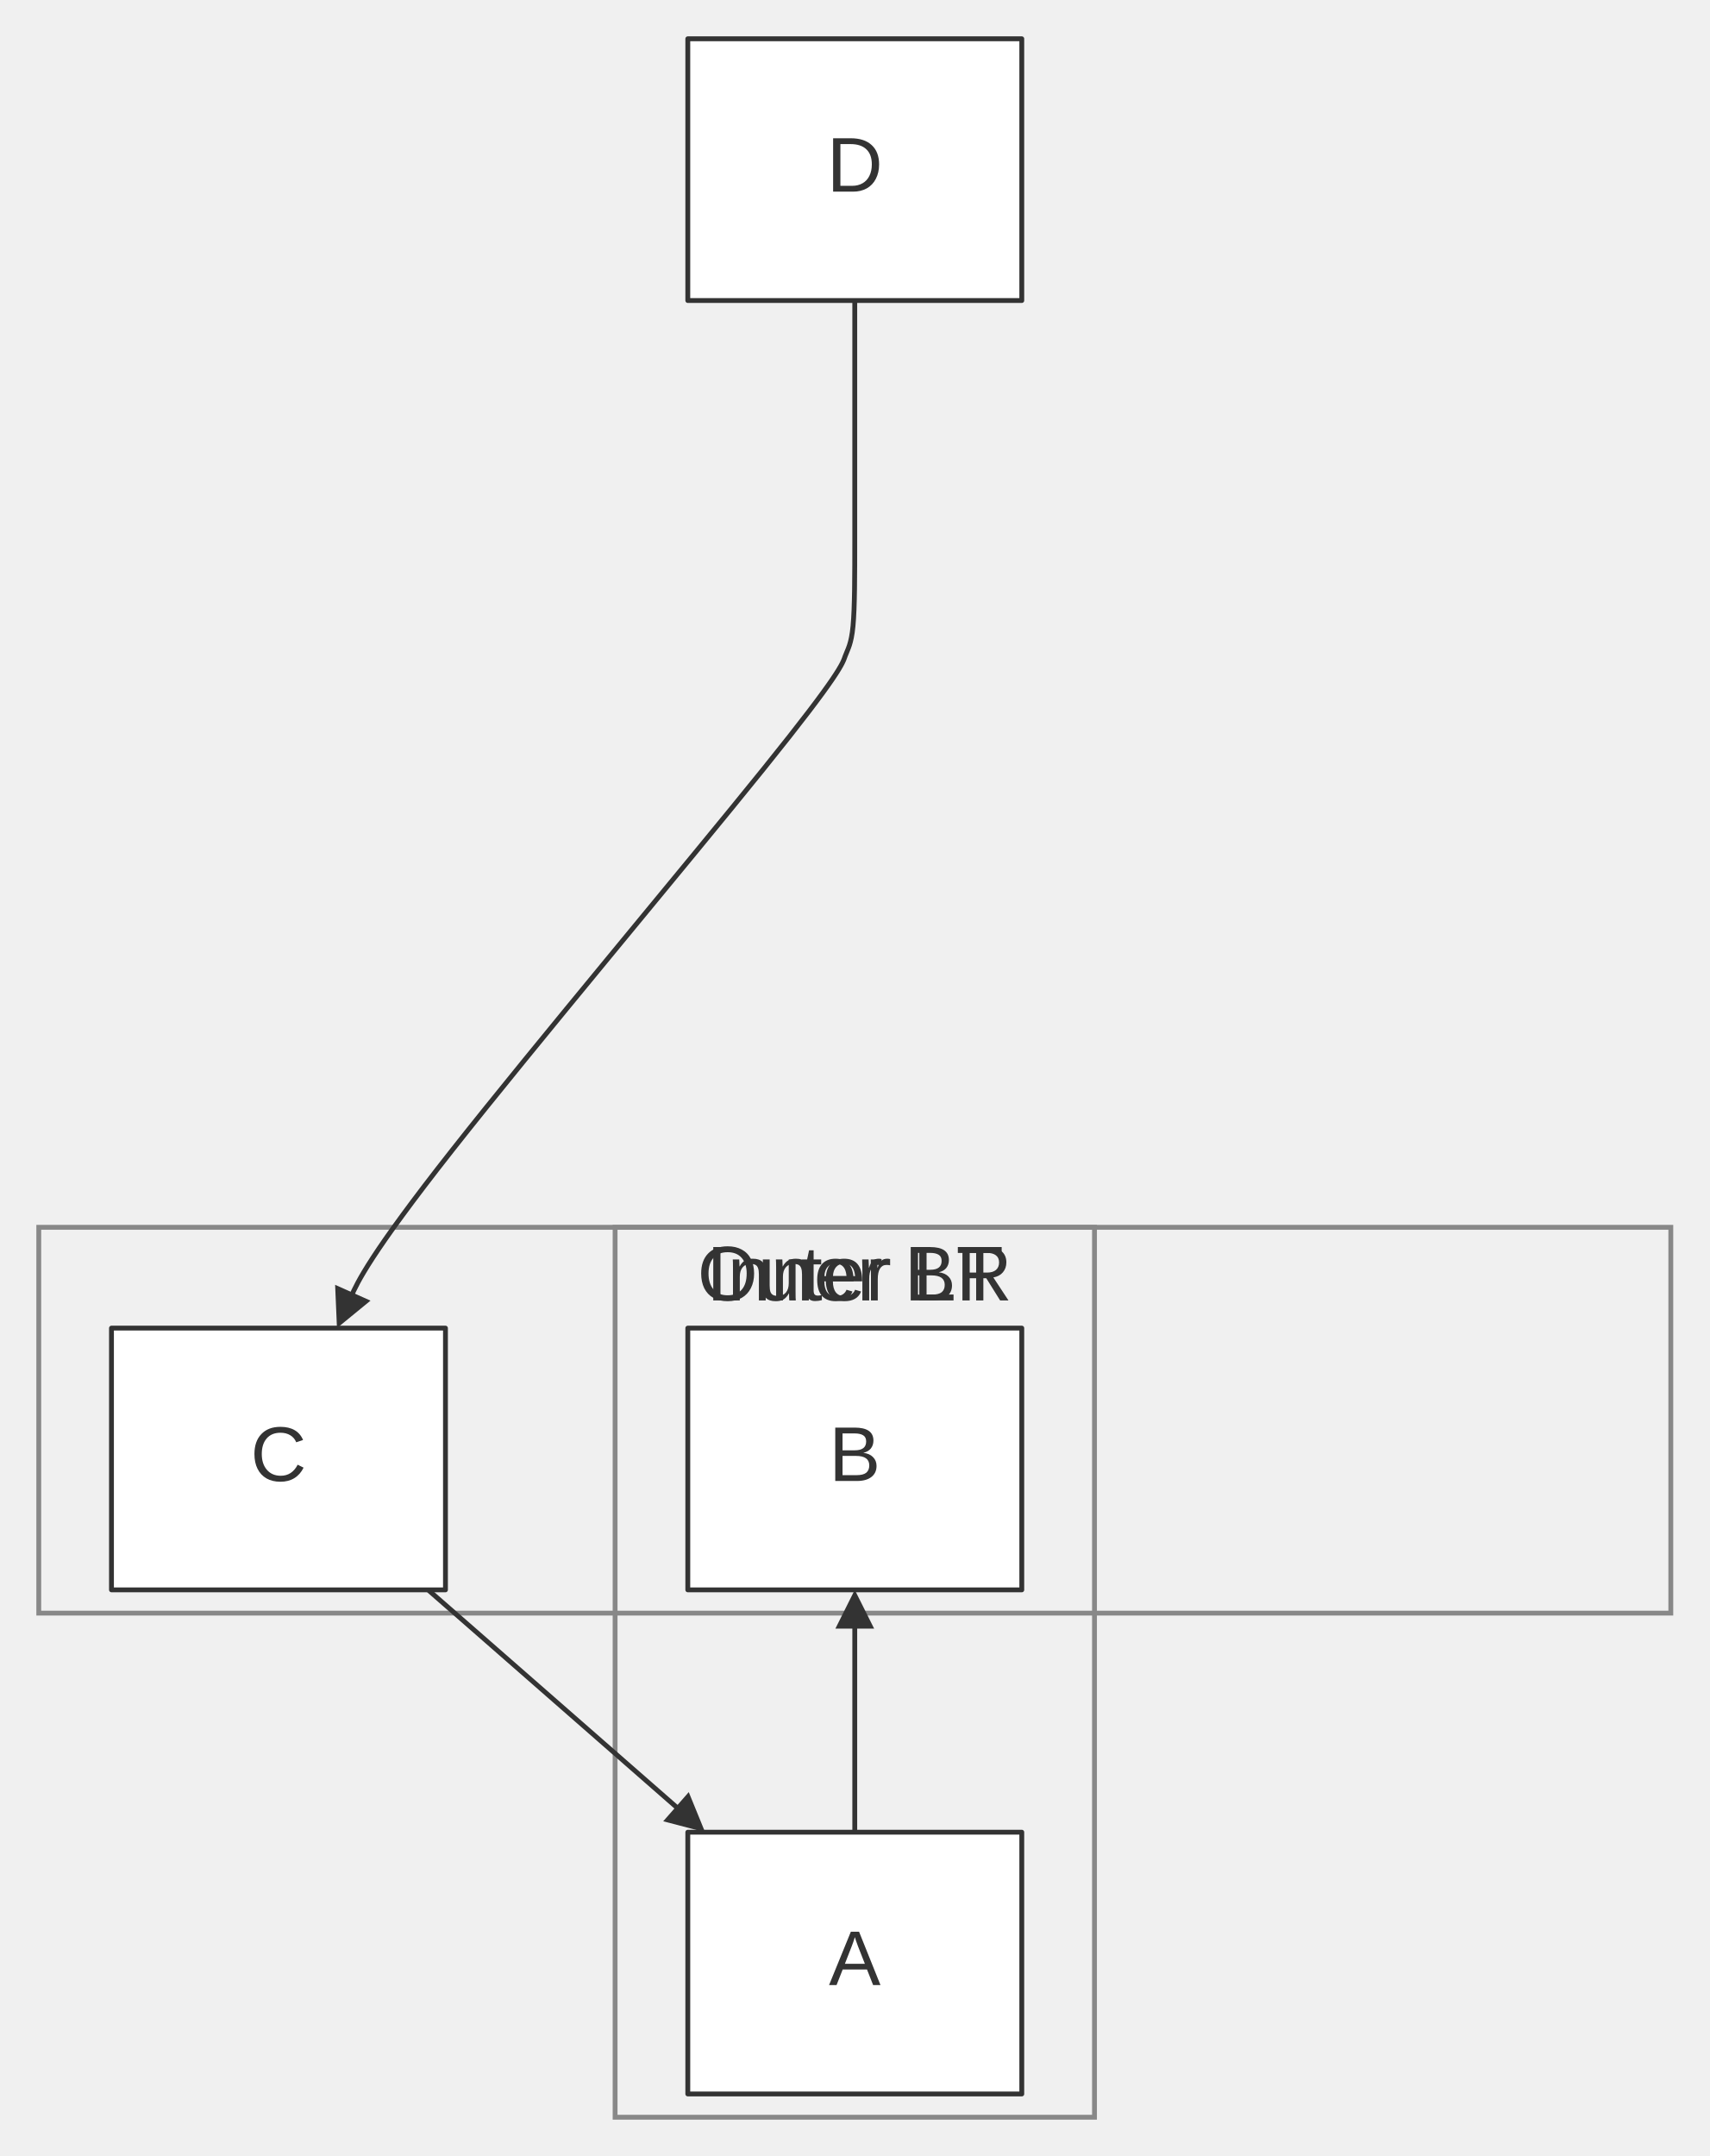
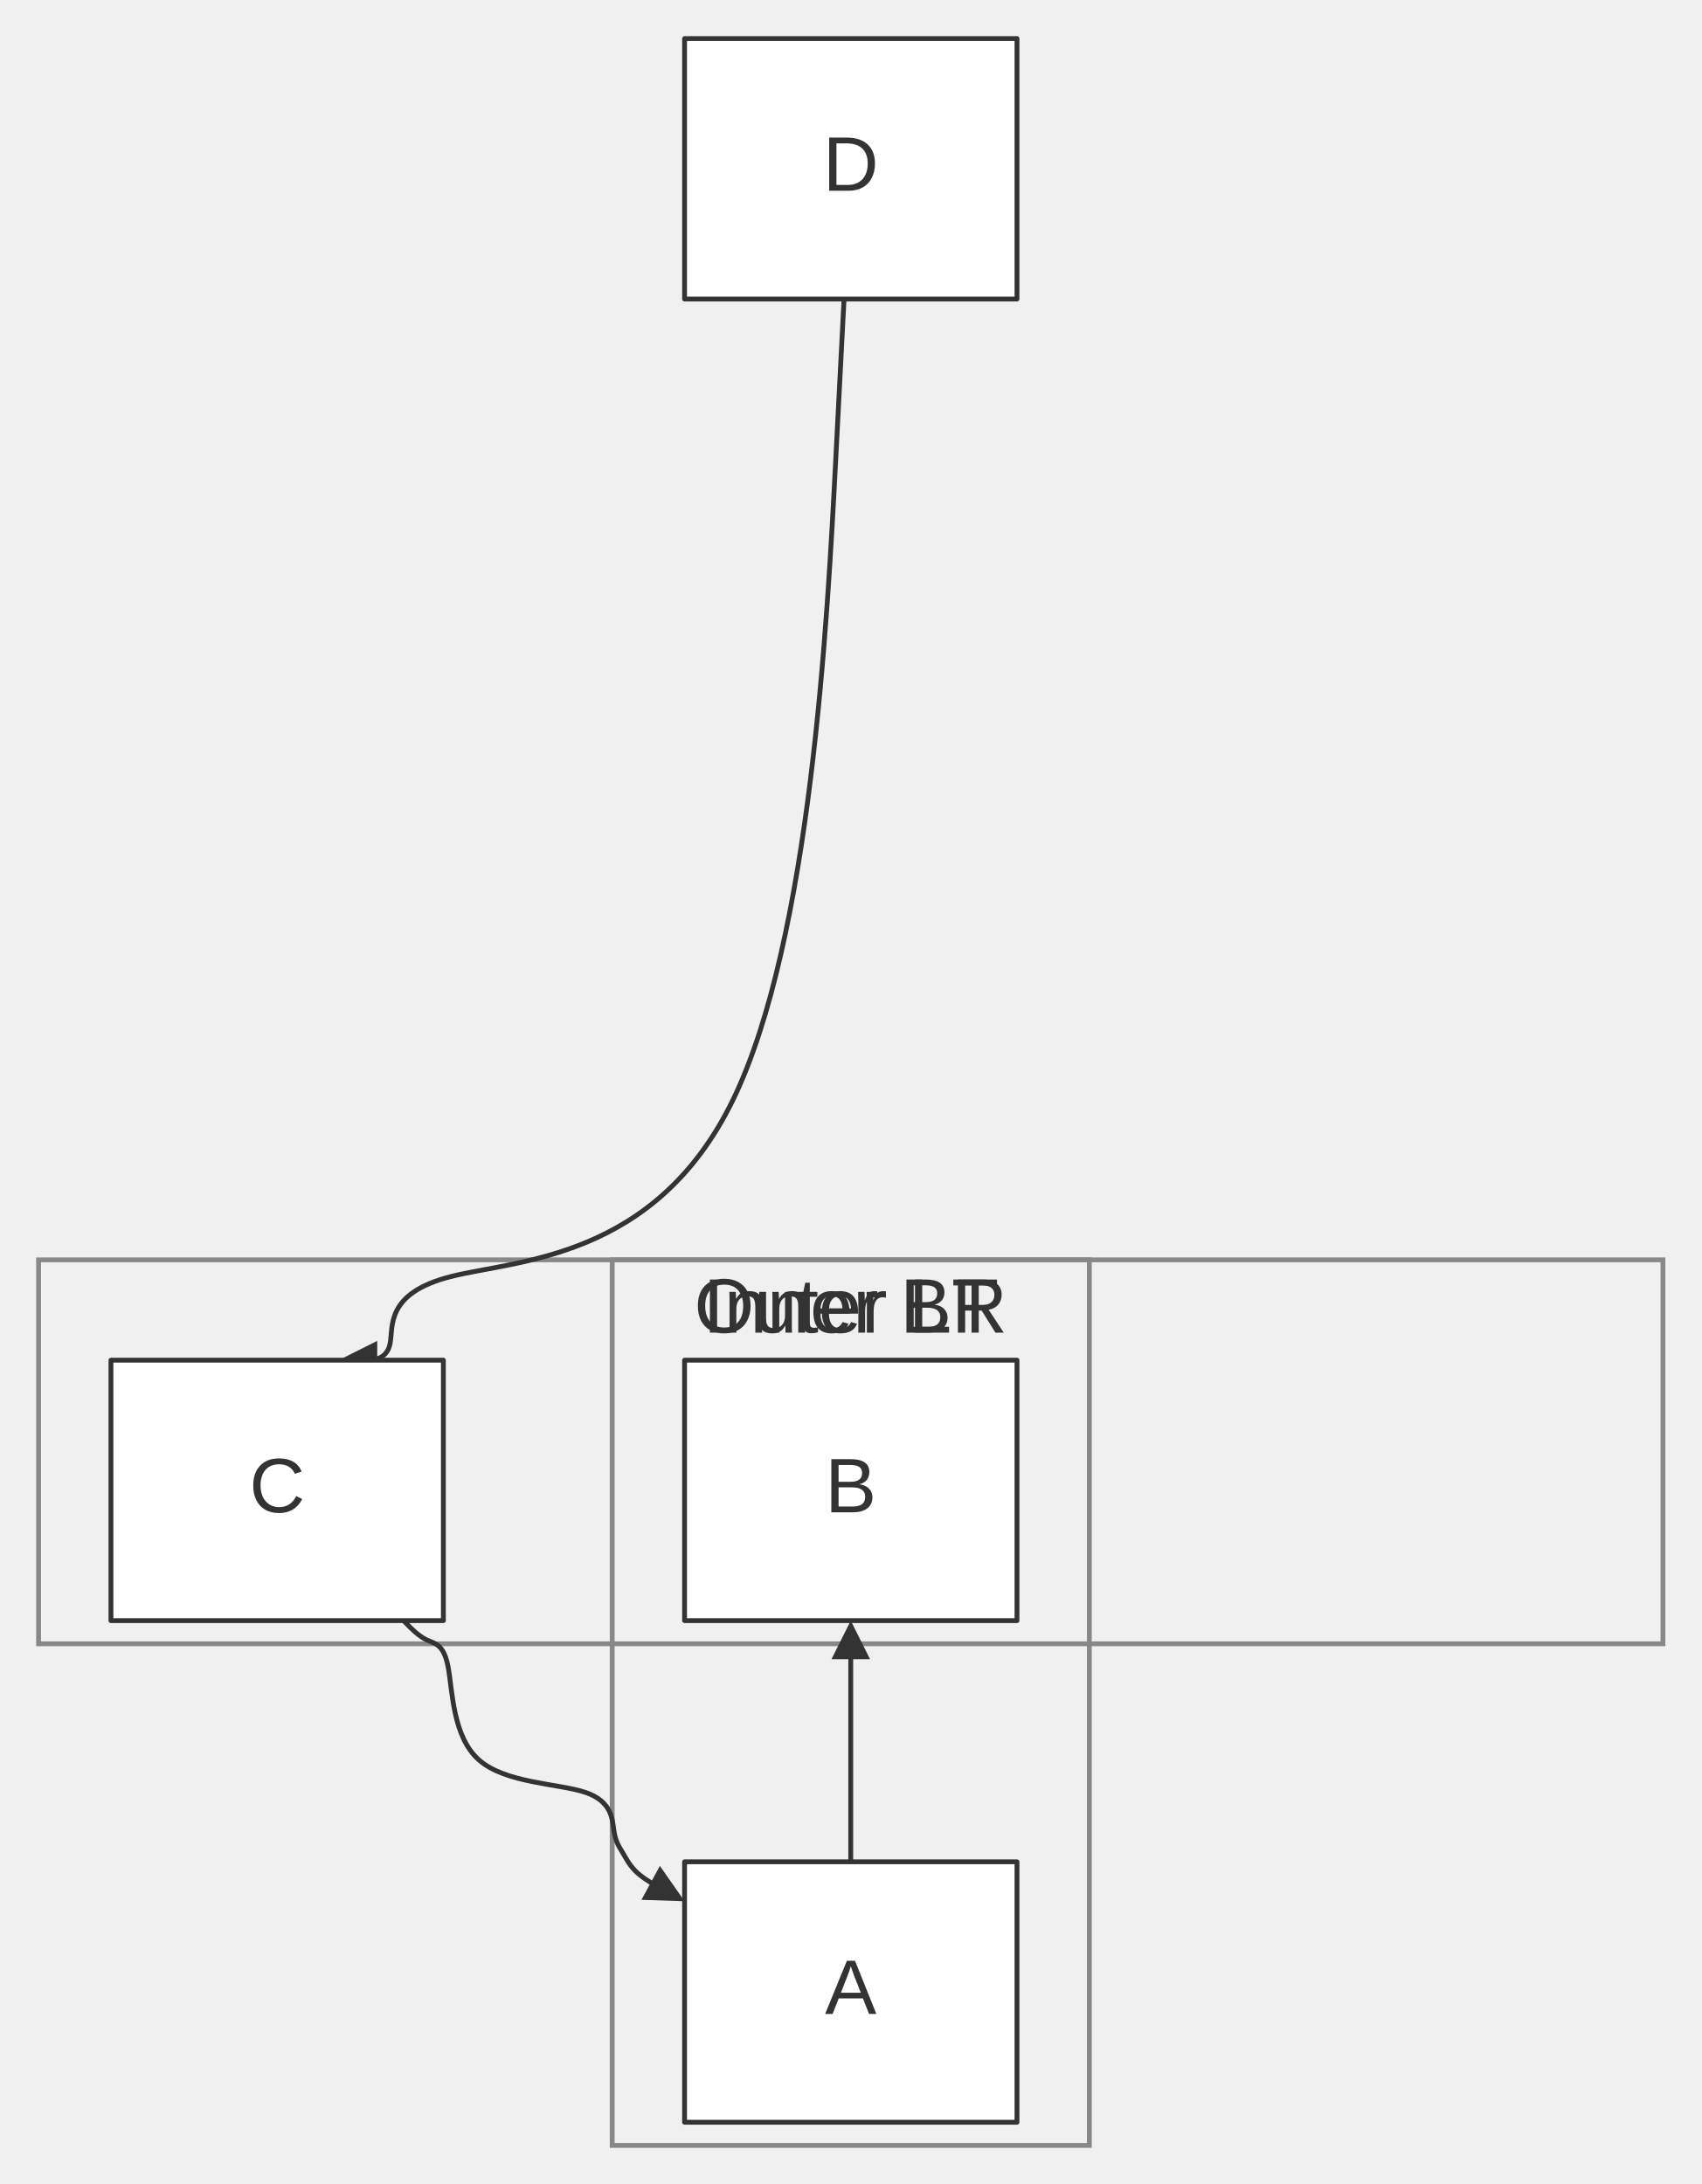
- <svg xmlns="http://www.w3.org/2000/svg" width="100%" viewBox="0 0 352.73 444.80" style="max-width: 352.73px; background-color: transparent;" font-family="&quot;trebuchet ms&quot;, verdana, arial, sans-serif" font-size="16.00">
+ <svg xmlns="http://www.w3.org/2000/svg" width="100%" viewBox="0 0 352.73 452.80" style="max-width: 352.73px; background-color: transparent;" font-family="&quot;trebuchet ms&quot;, verdana, arial, sans-serif" font-size="16.00">
  <defs>
    <marker id="arrowhead" viewBox="0 0 10.00 10.00" refX="5.00" refY="5.00" markerWidth="8.00" markerHeight="8.00" orient="auto-start-reverse" markerUnits="userSpaceOnUse">
      <path d="M 0 0 L 10.00 5.00 L 0 10.00 z" fill="#333" />
    </marker>
  </defs>
  <g transform="translate(78.91,0.00)">
    <g class="clusters">
-       <rect class="subgraph" x="-70.91" y="253.20" width="336.73" height="79.60" fill="none" stroke="#888" stroke-width="1.00" />
-       <text x="97.45" y="257.20" text-anchor="middle" dominant-baseline="hanging" fill="#333">Outer LR</text>
-       <rect class="subgraph" x="48.00" y="253.20" width="98.91" height="183.60" fill="none" stroke="#888" stroke-width="1.00" />
-       <text x="97.45" y="257.20" text-anchor="middle" dominant-baseline="hanging" fill="#333">Inner BT</text>
+       <rect class="subgraph" x="-70.91" y="261.20" width="336.73" height="79.60" fill="none" stroke="#888" stroke-width="1.00" />
+       <text x="97.45" y="265.20" text-anchor="middle" dominant-baseline="hanging" fill="#333">Outer LR</text>
+       <rect class="subgraph" x="48.00" y="261.20" width="98.91" height="183.60" fill="none" stroke="#888" stroke-width="1.00" />
+       <text x="97.45" y="265.20" text-anchor="middle" dominant-baseline="hanging" fill="#333">Inner BT</text>
    </g>
    <g class="edgePaths">
-       <path d="M97.45,378.00 L97.45,373.83 C97.45,369.67 97.45,361.33 97.45,353.67 C97.45,346.00 97.45,339.00 97.45,335.50 L97.45,332.00" stroke="#333" stroke-width="1.00" fill="none" stroke-linecap="round" stroke-linejoin="round" marker-end="url(#arrowhead)" />
-       <path d="M9.42,328.00 L10.33,328.80 C11.25,329.60 13.07,331.20 19.51,336.82 C25.94,342.45 36.97,352.10 45.08,359.19 C53.19,366.29 58.38,370.83 60.98,373.10 L63.57,375.37" stroke="#333" stroke-width="1.00" fill="none" stroke-linecap="round" stroke-linejoin="round" marker-end="url(#arrowhead)" />
-       <path d="M97.45,62.00 L97.45,66.17 C97.45,70.33 97.45,78.67 97.45,87.00 C97.45,95.33 97.45,103.67 97.45,111.17 C97.45,118.67 97.45,125.33 97.09,129.14 C96.73,132.94 96.01,133.89 95.47,135.36 C94.94,136.83 94.59,138.83 78.69,158.56 C62.80,178.29 31.36,215.74 14.36,237.33 C-2.64,258.92 -5.20,264.63 -6.47,267.49 L-7.75,270.35" stroke="#333" stroke-width="1.00" fill="none" stroke-linecap="round" stroke-linejoin="round" marker-end="url(#arrowhead)" />
+       <path d="M97.45,386.00 L97.45,381.83 C97.45,377.67 97.45,369.33 97.45,361.67 C97.45,354.00 97.45,347.00 97.45,343.50 L97.45,340.00" stroke="#333" stroke-width="1.00" fill="none" stroke-linecap="round" stroke-linejoin="round" marker-end="url(#arrowhead)" />
+       <path d="M4.76,336.00 L5.53,336.80 C6.31,337.60 7.86,339.20 9.55,340.00 C11.25,340.80 13.07,340.80 13.99,345.62 C14.90,350.45 14.90,360.10 20.42,364.92 C25.94,369.75 36.97,369.75 42.48,371.62 C48.00,373.50 48.00,377.25 48.36,379.60 C48.72,381.94 49.45,382.89 50.18,384.12 C50.91,385.35 51.65,386.87 53.20,388.28 C54.76,389.69 57.12,390.98 58.31,391.63 L59.49,392.27" stroke="#333" stroke-width="1.00" fill="none" stroke-linecap="round" stroke-linejoin="round" marker-end="url(#arrowhead)" />
+       <path d="M96.06,62.00 L94.34,95.20 C92.62,128.40 89.18,194.80 73.05,228.00 C56.92,261.20 28.11,261.20 14.53,264.67 C0.96,268.13 2.62,275.07 1.96,278.53 C1.29,282.00 -1.71,282.00 -3.21,282.00 L-4.71,282.00" stroke="#333" stroke-width="1.00" fill="none" stroke-linecap="round" stroke-linejoin="round" marker-end="url(#arrowhead)" />
    </g>
    <g class="edgeLabels">
    </g>
    <g class="nodes">
-       <rect x="63.00" y="378.00" width="68.91" height="54.00" fill="white" stroke="#333" stroke-width="1.00" stroke-linejoin="round" />
-       <text x="97.45" y="405.00" text-anchor="middle" dominant-baseline="middle" fill="#333">A</text>
-       <rect x="63.00" y="274.00" width="68.91" height="54.00" fill="white" stroke="#333" stroke-width="1.00" stroke-linejoin="round" />
-       <text x="97.45" y="301.00" text-anchor="middle" dominant-baseline="middle" fill="#333">B</text>
-       <rect x="-55.91" y="274.00" width="68.91" height="54.00" fill="white" stroke="#333" stroke-width="1.00" stroke-linejoin="round" />
-       <text x="-21.45" y="301.00" text-anchor="middle" dominant-baseline="middle" fill="#333">C</text>
+       <rect x="63.00" y="386.00" width="68.91" height="54.00" fill="white" stroke="#333" stroke-width="1.00" stroke-linejoin="round" />
+       <text x="97.45" y="413.00" text-anchor="middle" dominant-baseline="middle" fill="#333">A</text>
+       <rect x="63.00" y="282.00" width="68.91" height="54.00" fill="white" stroke="#333" stroke-width="1.00" stroke-linejoin="round" />
+       <text x="97.45" y="309.00" text-anchor="middle" dominant-baseline="middle" fill="#333">B</text>
+       <rect x="-55.91" y="282.00" width="68.91" height="54.00" fill="white" stroke="#333" stroke-width="1.00" stroke-linejoin="round" />
+       <text x="-21.45" y="309.00" text-anchor="middle" dominant-baseline="middle" fill="#333">C</text>
      <rect x="63.00" y="8.00" width="68.91" height="54.00" fill="white" stroke="#333" stroke-width="1.00" stroke-linejoin="round" />
      <text x="97.45" y="35.00" text-anchor="middle" dominant-baseline="middle" fill="#333">D</text>
    </g>
  </g>
</svg>
